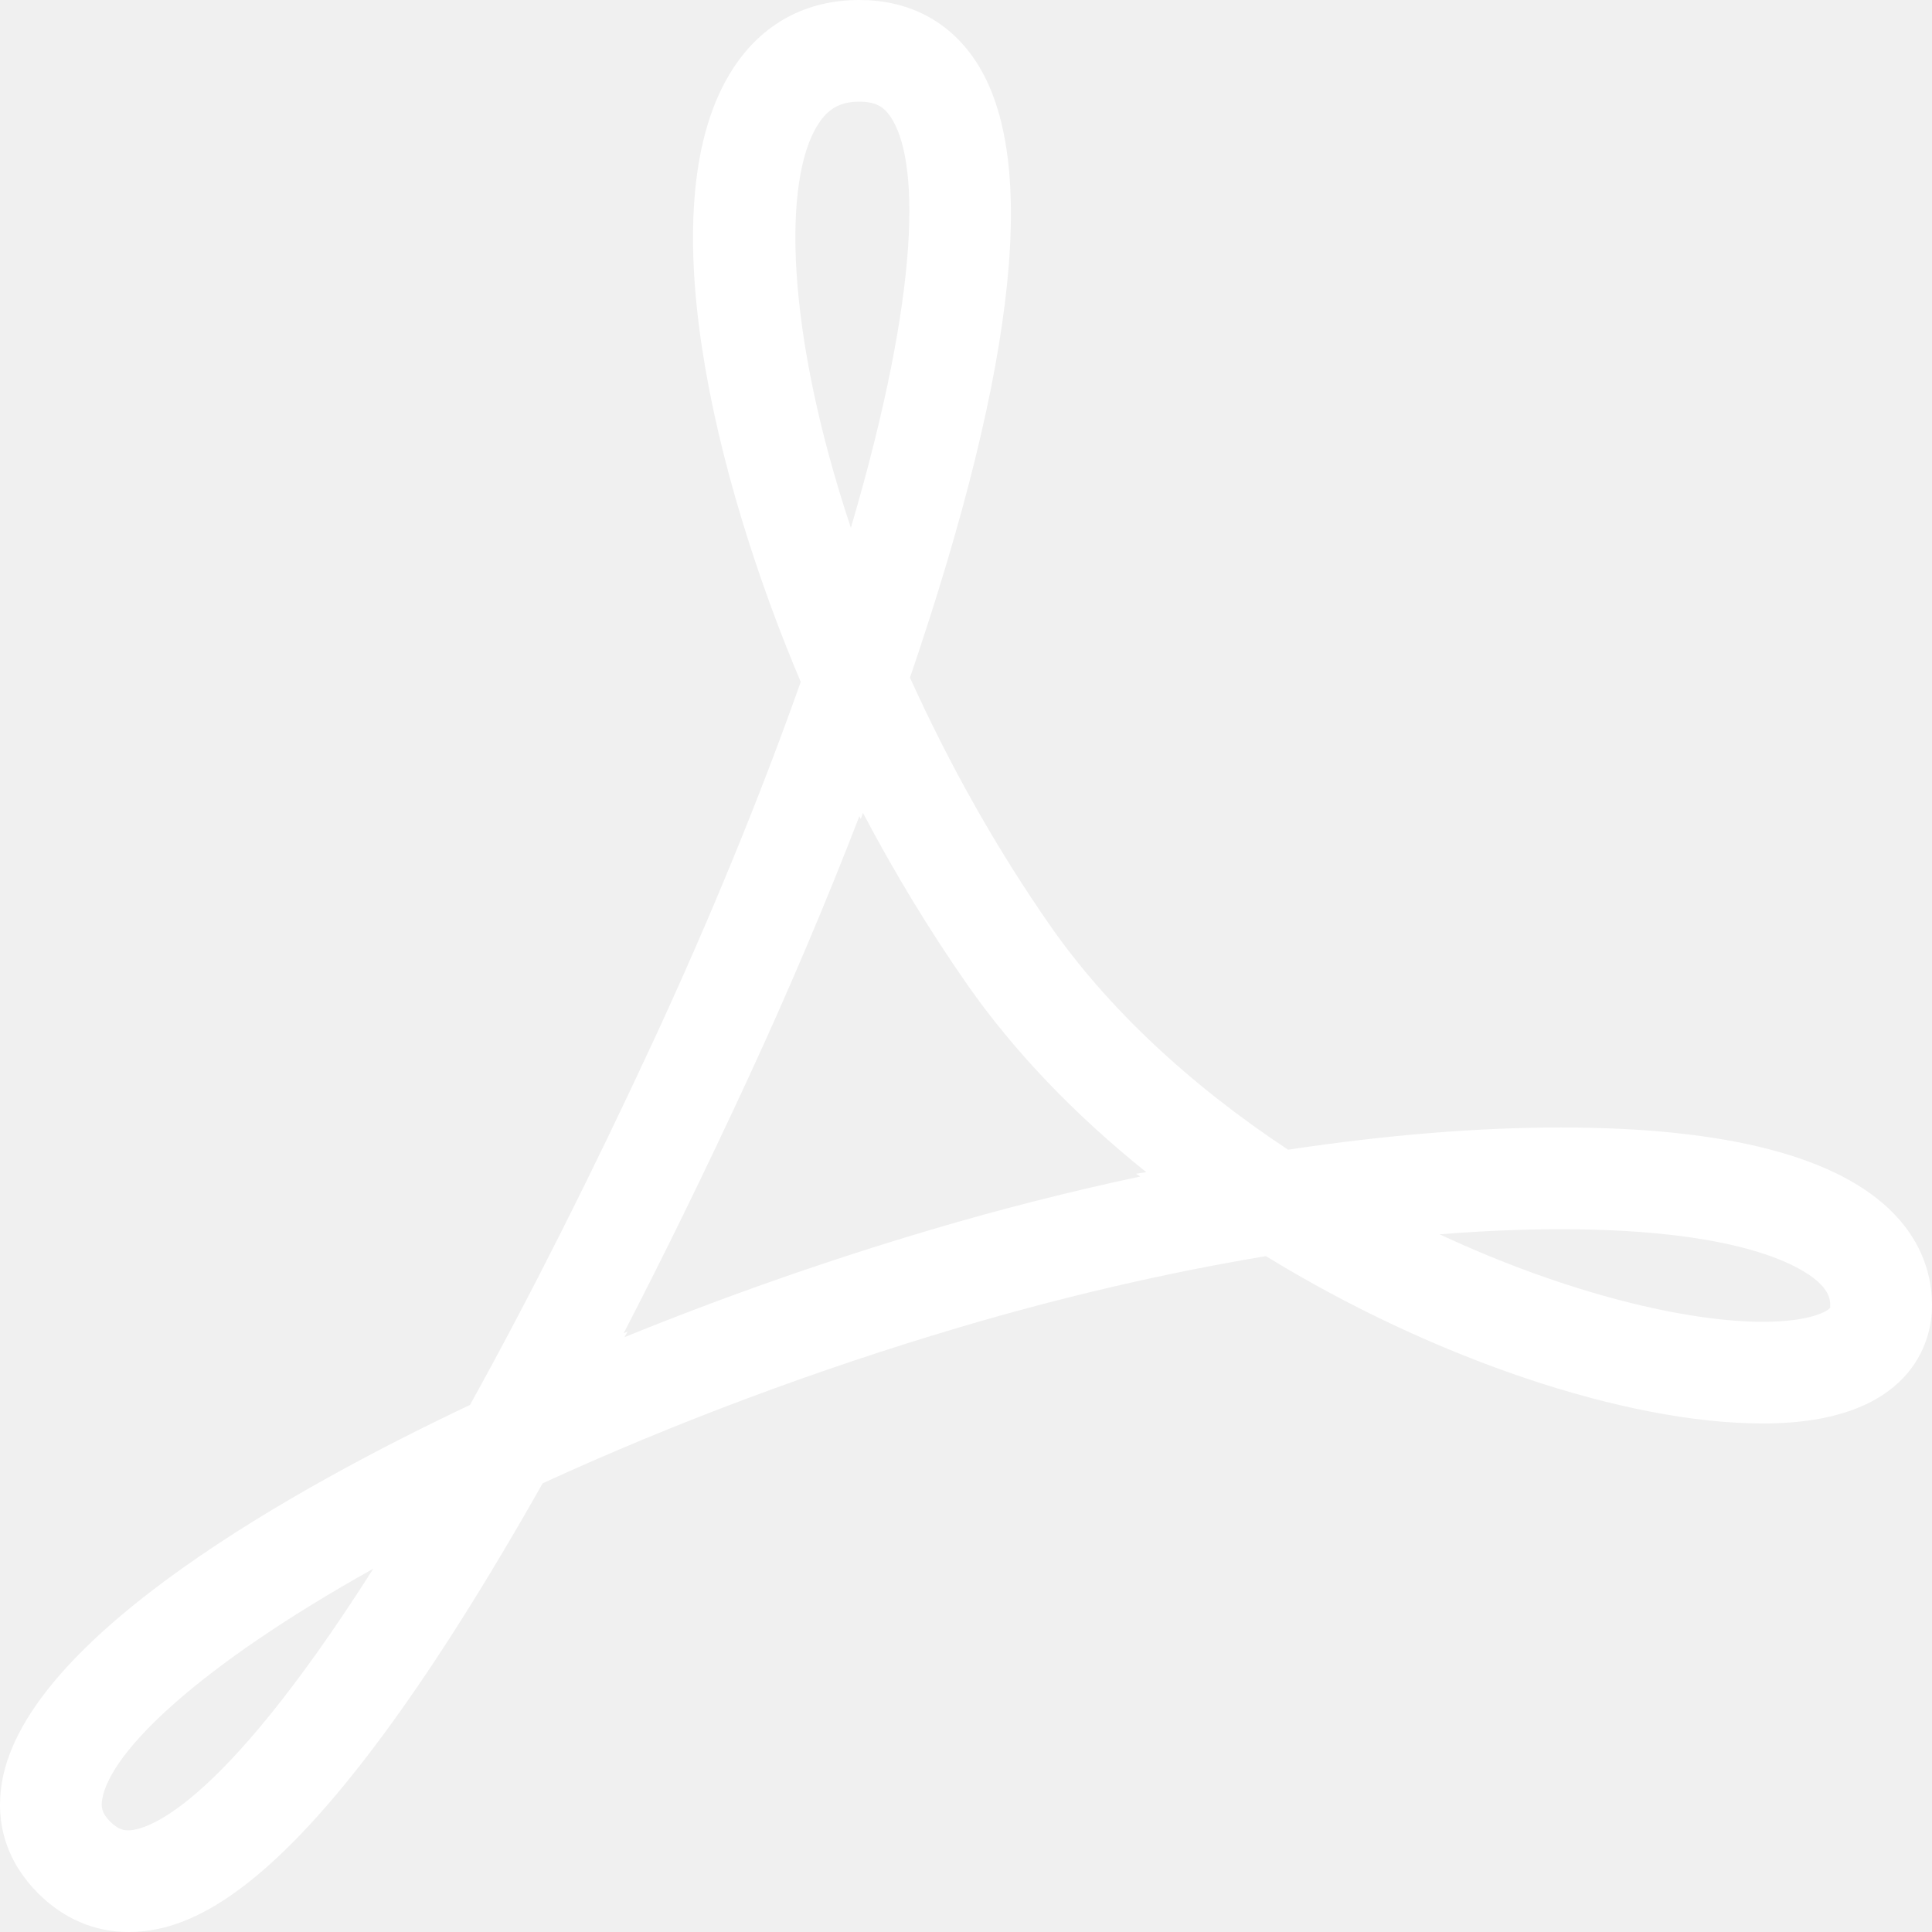
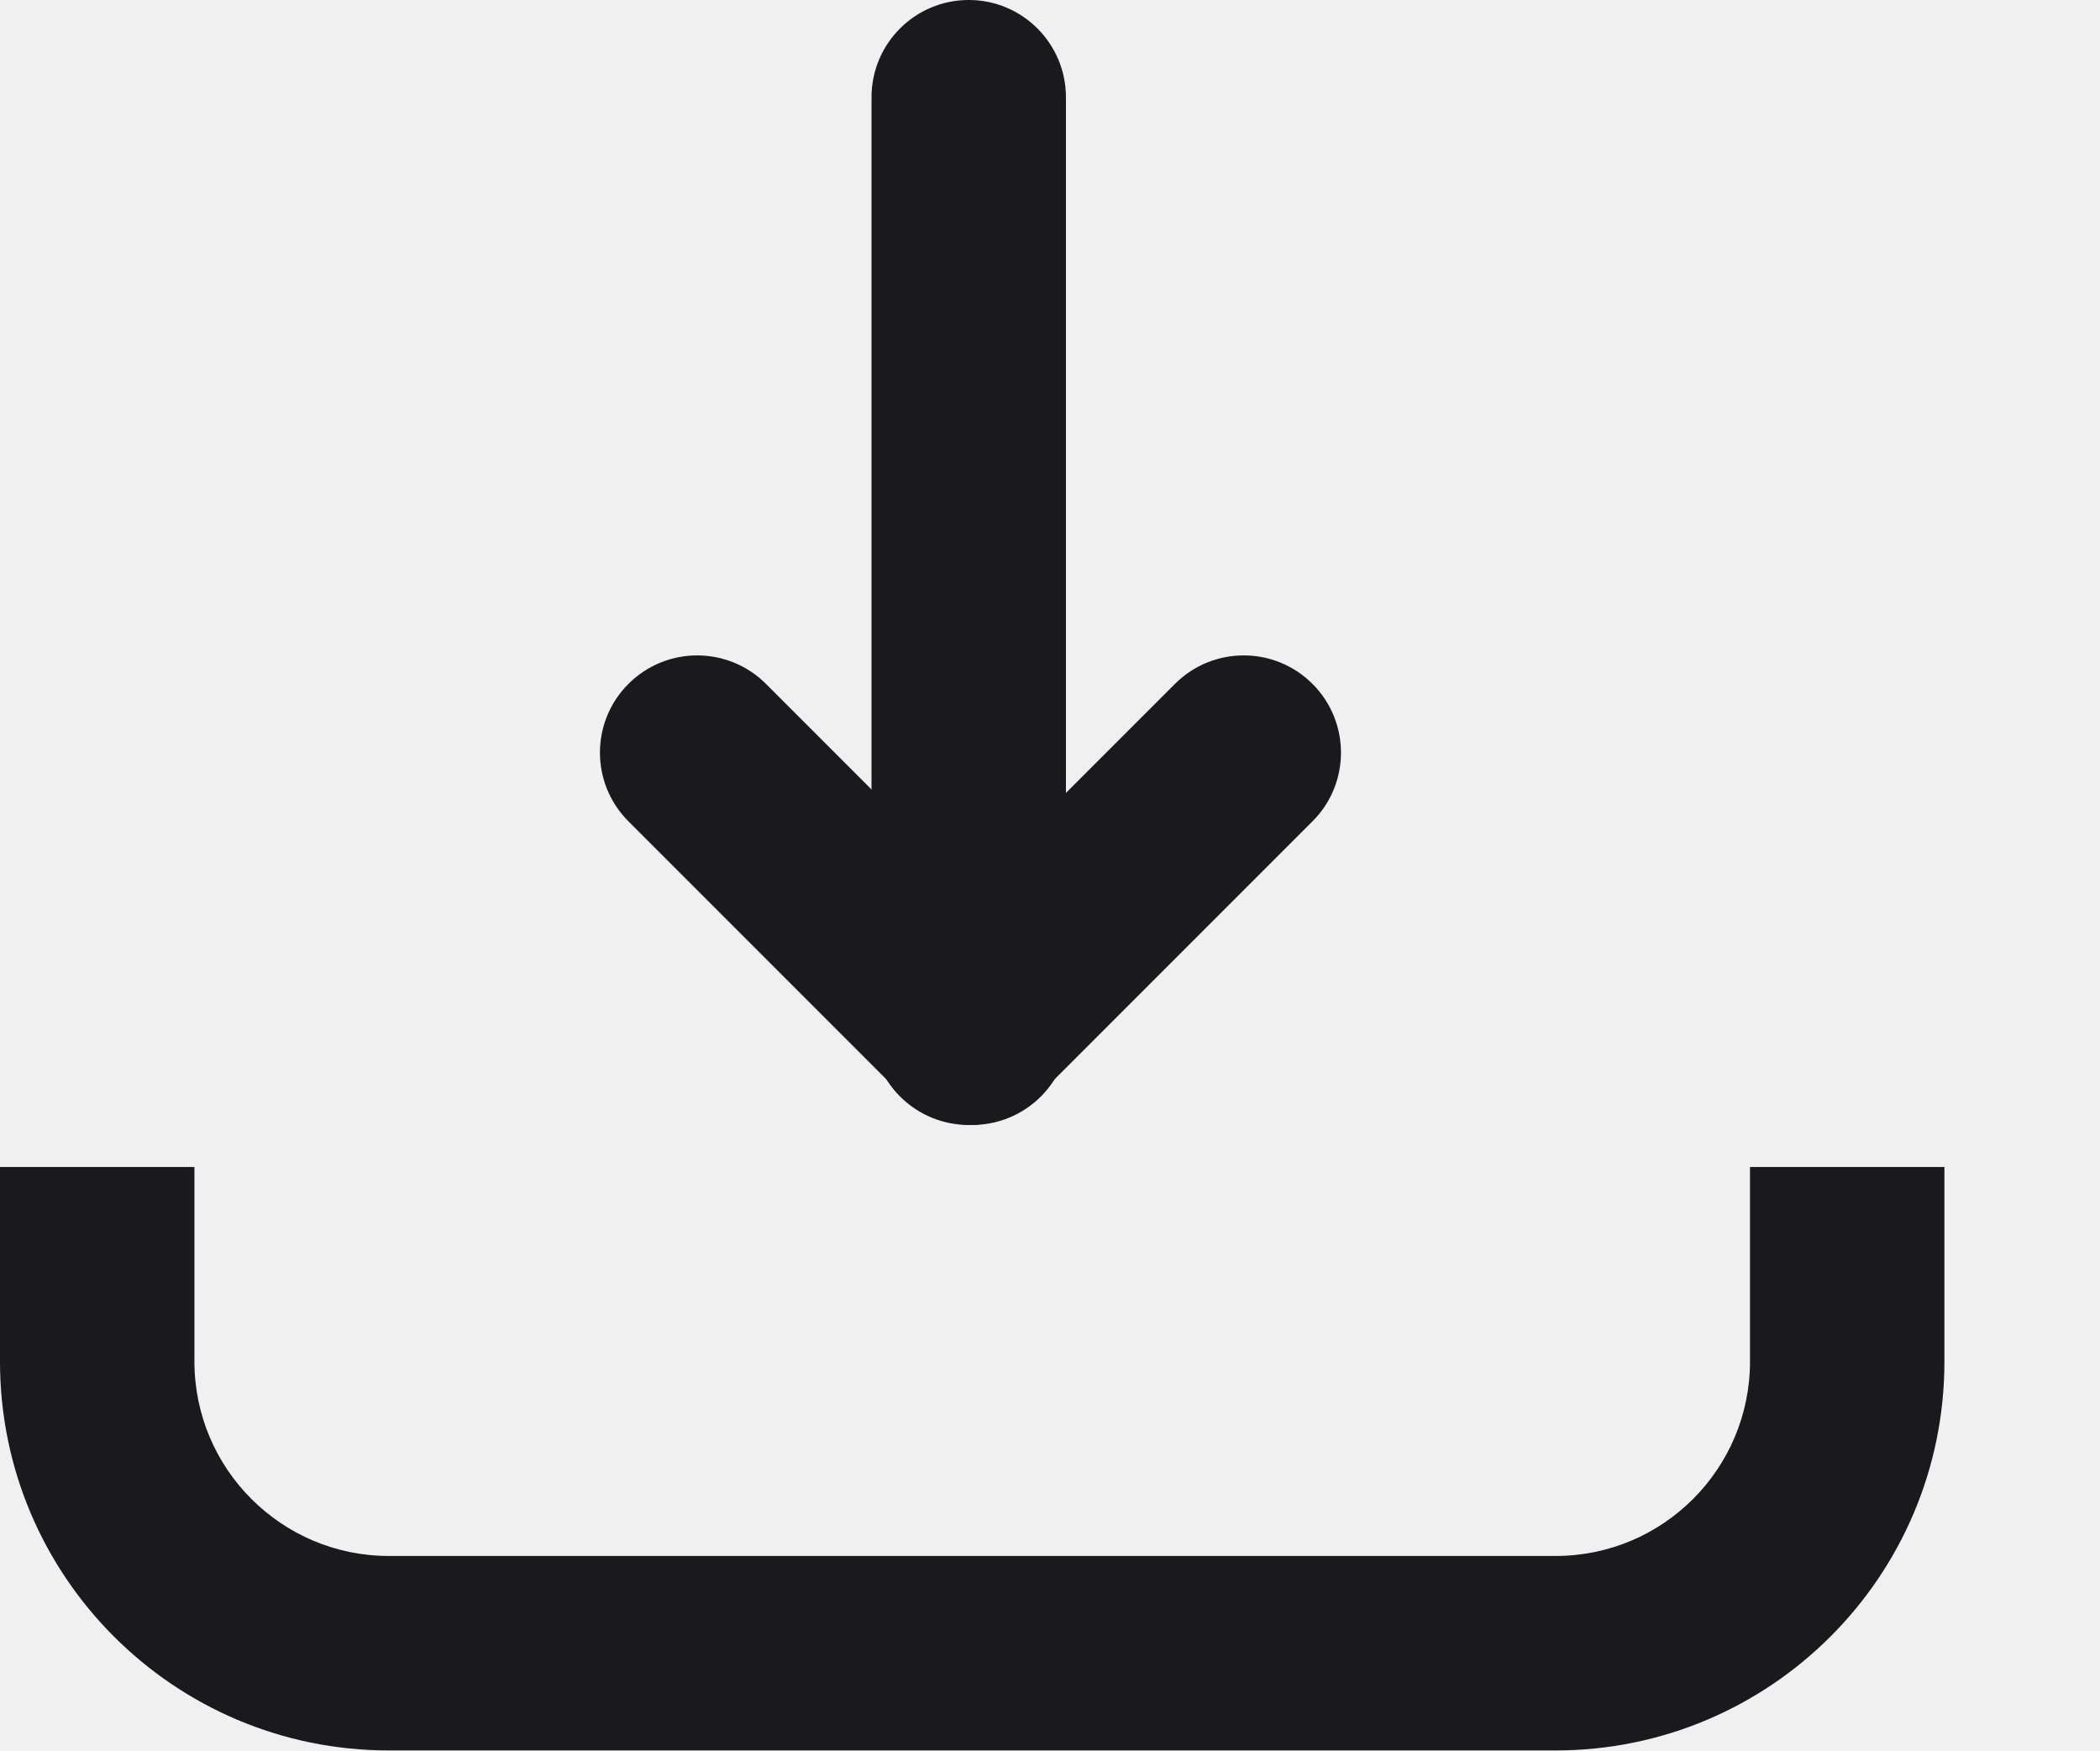
- <svg xmlns="http://www.w3.org/2000/svg" width="24" height="24" viewBox="0 0 24 24" fill="none">
-   <path d="M1.594 24C2.455 24 3.923 23.416 6.741 18.426C8.366 17.68 10.149 17.013 11.911 16.491C13.192 16.111 14.474 15.813 15.726 15.604C17.791 16.872 20.191 17.683 21.899 17.683C23.788 17.683 23.983 16.615 23.998 16.288C24.019 15.839 23.859 15.425 23.536 15.087C22.851 14.37 21.455 14.006 19.386 14.006C18.357 14.006 17.219 14.099 16.001 14.282C14.769 13.469 13.751 12.511 13.048 11.502C12.388 10.555 11.802 9.518 11.304 8.418C12.652 4.468 12.915 1.874 12.084 0.706C11.755 0.244 11.268 0 10.675 0C10.012 0 9.471 0.293 9.109 0.847C8.034 2.491 8.869 5.926 9.947 8.471C9.445 9.889 8.818 11.417 8.128 12.907C7.349 14.588 6.579 16.116 5.838 17.453C3.721 18.454 0.346 20.316 0.026 22.128C-0.066 22.653 0.088 23.134 0.474 23.52C0.788 23.834 1.175 24 1.594 24ZM19.386 15.27C21.777 15.27 22.468 15.797 22.622 15.959C22.728 16.07 22.739 16.158 22.735 16.245C22.711 16.282 22.499 16.42 21.899 16.42C20.961 16.42 19.479 16.077 17.883 15.333C18.408 15.291 18.91 15.27 19.386 15.27ZM10.167 1.538C10.292 1.345 10.444 1.263 10.675 1.263C10.886 1.263 10.979 1.333 11.054 1.438C11.424 1.959 11.449 3.566 10.57 6.557C9.758 4.121 9.717 2.226 10.167 1.538ZM9.274 13.438C9.783 12.34 10.258 11.221 10.676 10.138L10.693 10.175L10.72 10.098C11.113 10.843 11.544 11.554 12.011 12.224C12.588 13.052 13.345 13.844 14.239 14.561L14.112 14.581L14.166 14.615C13.3 14.799 12.425 15.021 11.552 15.28C10.277 15.658 8.991 16.109 7.757 16.611L7.797 16.54L7.747 16.563C8.249 15.593 8.76 14.547 9.274 13.438ZM1.27 22.348C1.375 21.756 2.459 20.704 4.637 19.487C2.686 22.558 1.777 22.737 1.594 22.737C1.533 22.737 1.464 22.724 1.367 22.627C1.263 22.523 1.253 22.446 1.27 22.348Z" fill="white" />
+ <svg xmlns="http://www.w3.org/2000/svg" width="12" height="10" viewBox="0 0 12 10" fill="none">
+   <rect x="6.091" width="6.111" height="1.111" rx="0.556" transform="rotate(90 6.09106 0)" fill="#1A191D" />
+   <path d="M7.5 3.907C7.717 4.124 7.717 4.476 7.5 4.692L5.928 6.264C5.711 6.481 5.36 6.481 5.143 6.264C4.926 6.047 4.926 5.695 5.143 5.478L6.714 3.907C6.931 3.69 7.283 3.69 7.5 3.907Z" fill="#1A191D" />
+   <path d="M3.591 3.907C3.374 4.124 3.374 4.475 3.591 4.692L5.163 6.264C5.38 6.481 5.731 6.481 5.948 6.264C6.165 6.047 6.165 5.695 5.948 5.478L4.377 3.907C4.16 3.69 3.808 3.69 3.591 3.907Z" fill="#1A191D" />
+   <path fill-rule="evenodd" clip-rule="evenodd" d="M0 6.667V7.778C0 9.005 0.995 10 2.222 10H8.889C10.116 10 11.111 9.005 11.111 7.778V6.667H10V7.778C10 8.391 9.503 8.889 8.889 8.889H2.222C1.609 8.889 1.111 8.391 1.111 7.778V6.667H0Z" fill="#1A191D" />
</svg>
